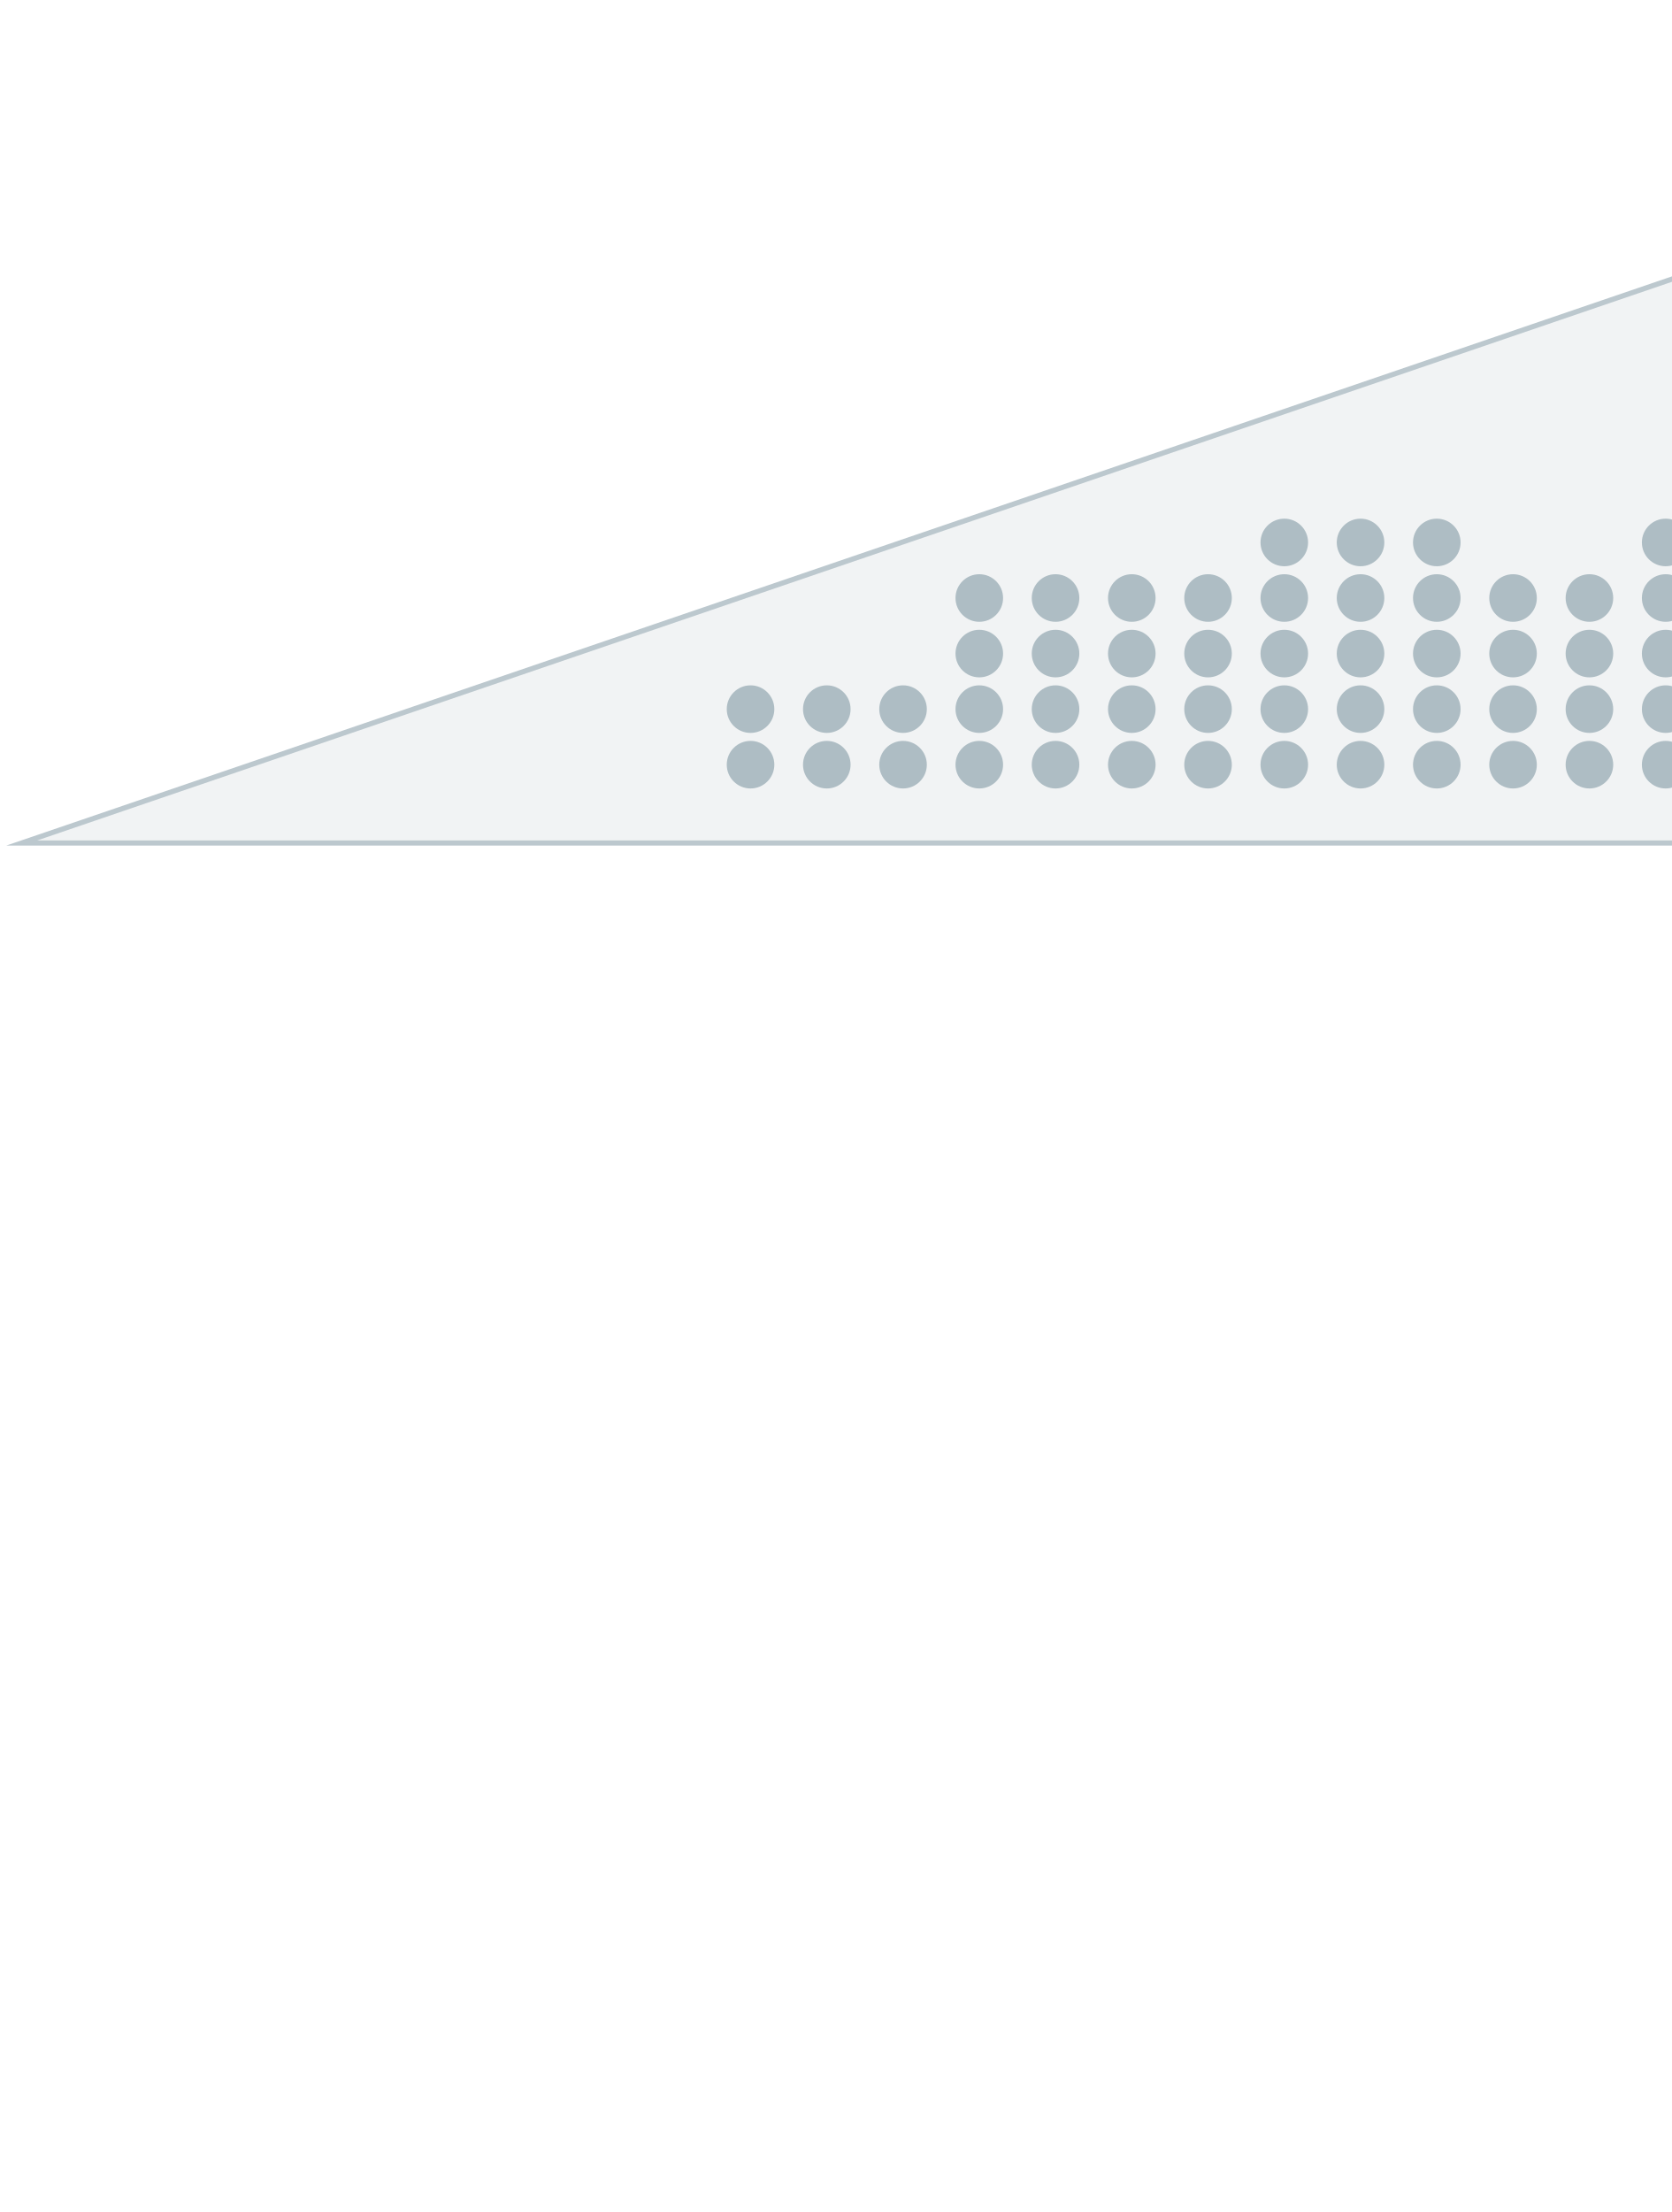
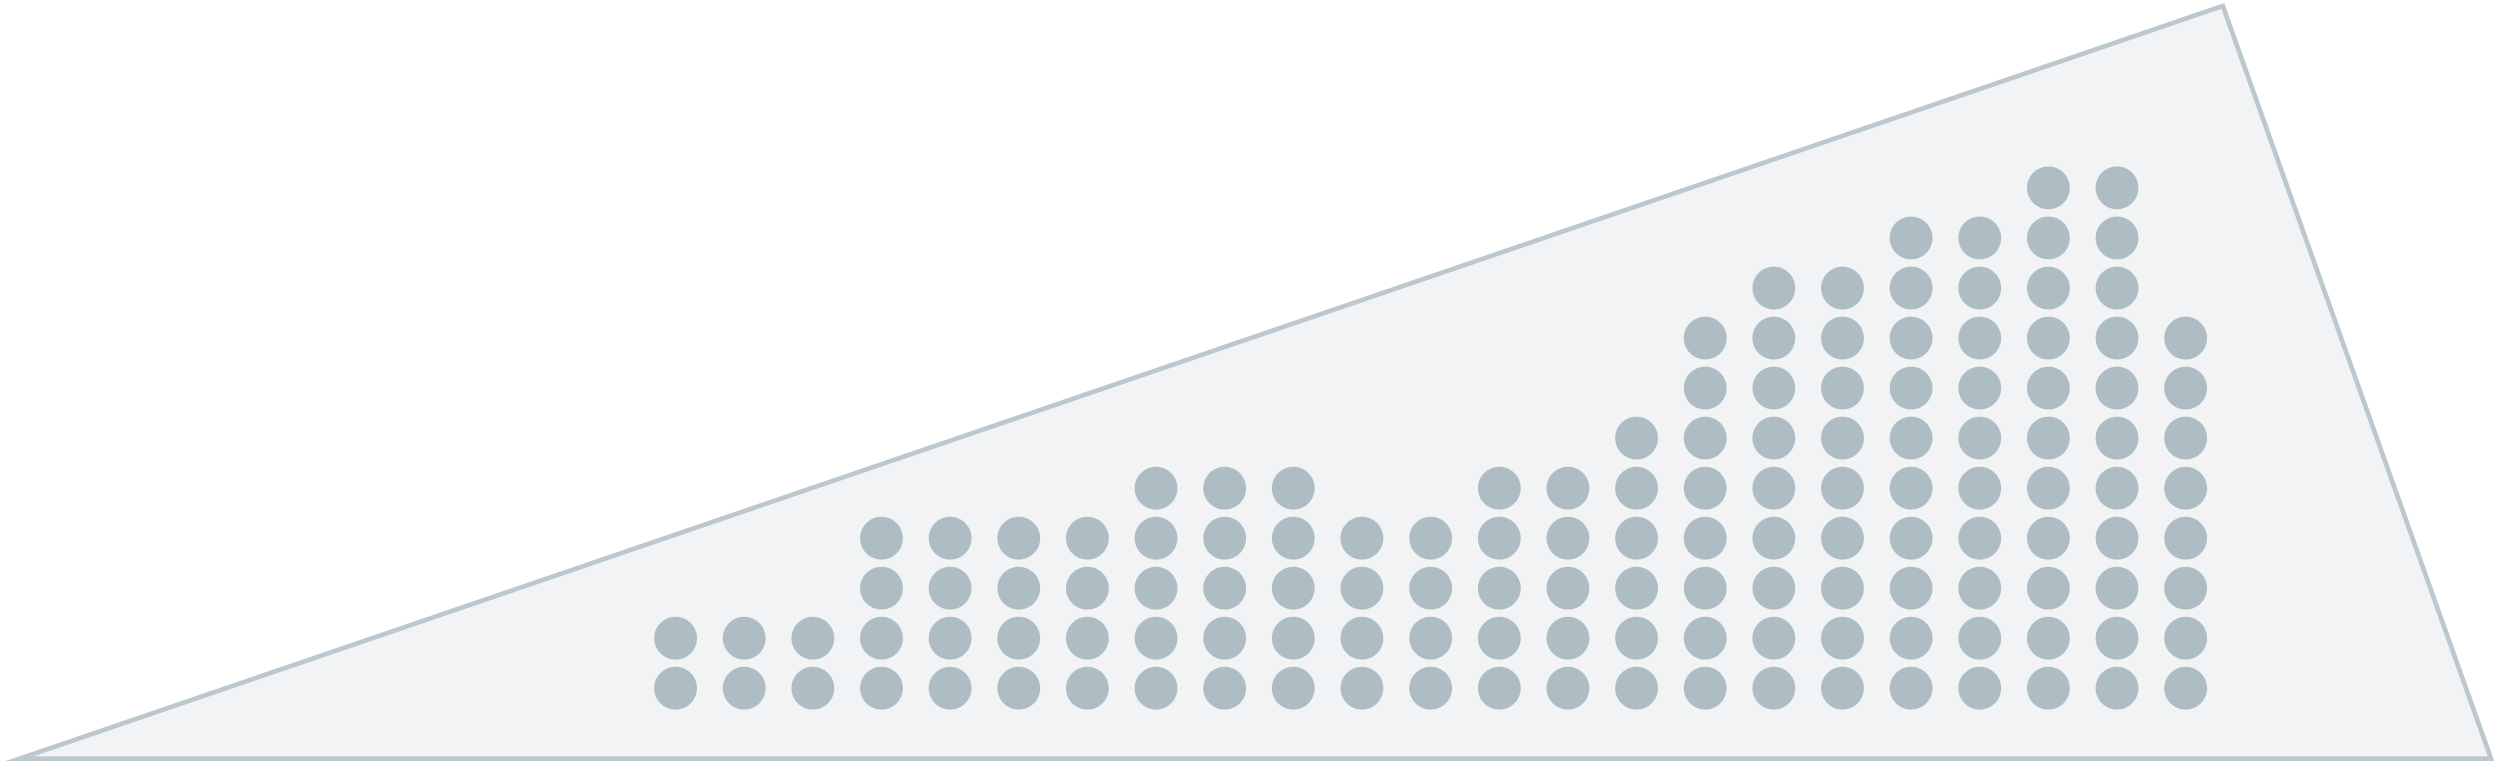
- <svg xmlns="http://www.w3.org/2000/svg" viewBox="0 0 130 172">
-   <path fill="#F1F3F4" stroke="#BCC8CE" stroke-width=".4" stroke-linecap="round" stroke-miterlimit="10" d="M192.05.51L1.69 65.55h213.54L192.05.51z" />
-   <g fill="#AEBDC4">
-     <circle cx="58.37" cy="59.46" r="1.85" />
-     <circle cx="58.37" cy="55.14" r="1.85" />
-     <circle cx="64.3" cy="59.46" r="1.85" />
-     <circle cx="64.3" cy="55.14" r="1.85" />
-     <circle cx="70.23" cy="59.46" r="1.85" />
-     <circle cx="70.23" cy="55.14" r="1.85" />
-     <circle cx="76.16" cy="59.46" r="1.85" />
-     <circle cx="76.16" cy="55.14" r="1.85" />
-     <circle cx="76.16" cy="50.82" r="1.85" />
-     <circle cx="76.16" cy="46.5" r="1.85" />
-     <circle cx="82.09" cy="59.46" r="1.85" />
-     <circle cx="82.09" cy="55.14" r="1.85" />
-     <circle cx="82.09" cy="50.82" r="1.85" />
-     <circle cx="82.09" cy="46.5" r="1.85" />
-     <circle cx="88.02" cy="59.46" r="1.85" />
-     <circle cx="88.02" cy="55.14" r="1.85" />
-     <circle cx="88.02" cy="50.82" r="1.85" />
-     <circle cx="88.02" cy="46.5" r="1.85" />
-     <circle cx="93.95" cy="59.46" r="1.85" />
-     <circle cx="93.95" cy="55.14" r="1.85" />
-     <circle cx="93.95" cy="50.82" r="1.85" />
-     <circle cx="93.95" cy="46.5" r="1.85" />
-     <circle cx="117.67" cy="59.46" r="1.85" />
-     <circle cx="117.67" cy="55.14" r="1.85" />
-     <circle cx="117.67" cy="50.82" r="1.85" />
-     <circle cx="117.67" cy="46.5" r="1.85" />
-     <circle cx="123.61" cy="59.46" r="1.85" />
-     <circle cx="123.61" cy="55.14" r="1.85" />
-     <circle cx="123.61" cy="50.82" r="1.85" />
-     <circle cx="123.61" cy="46.5" r="1.85" />
-     <circle cx="99.88" cy="59.46" r="1.85" />
-     <circle cx="99.88" cy="55.14" r="1.85" />
-     <circle cx="99.88" cy="50.82" r="1.85" />
-     <circle cx="99.88" cy="46.5" r="1.85" />
-     <circle cx="99.88" cy="42.18" r="1.85" />
-     <circle cx="105.81" cy="59.46" r="1.85" />
-     <circle cx="105.81" cy="55.14" r="1.85" />
-     <circle cx="105.81" cy="50.82" r="1.85" />
-     <circle cx="105.81" cy="46.5" r="1.85" />
-     <circle cx="105.81" cy="42.18" r="1.85" />
-     <circle cx="111.74" cy="59.46" r="1.85" />
-     <circle cx="111.74" cy="55.14" r="1.85" />
-     <circle cx="111.74" cy="50.82" r="1.85" />
-     <circle cx="111.74" cy="46.5" r="1.85" />
-     <circle cx="111.74" cy="42.18" r="1.85" />
-     <circle cx="129.54" cy="59.46" r="1.85" />
-     <circle cx="129.54" cy="55.14" r="1.85" />
-     <circle cx="129.54" cy="50.82" r="1.85" />
-     <circle cx="129.54" cy="46.5" r="1.85" />
-     <circle cx="129.54" cy="42.18" r="1.85" />
-     <circle cx="135.47" cy="59.46" r="1.85" />
-     <circle cx="135.47" cy="55.14" r="1.85" />
-     <circle cx="135.47" cy="50.82" r="1.85" />
-     <circle cx="135.47" cy="46.5" r="1.85" />
-     <circle cx="135.47" cy="42.18" r="1.85" />
-     <circle cx="141.4" cy="59.46" r="1.85" />
-     <circle cx="141.4" cy="55.14" r="1.85" />
-     <circle cx="141.4" cy="50.82" r="1.85" />
-     <circle cx="141.4" cy="46.5" r="1.85" />
-     <circle cx="141.4" cy="42.18" r="1.85" />
-     <circle cx="141.4" cy="37.85" r="1.85" />
+ <svg xmlns="http://www.w3.org/2000/svg" version="1.1" id="Layer_1" x="0px" y="0px" viewBox="0 0 216 66" enable-background="new 0 0 216 66" xml:space="preserve">
+   <polygon fill="#F1F3F4" stroke="#BCC8CE" stroke-width="0.4" stroke-linecap="round" stroke-miterlimit="10" points="     192.05,0.51 1.69,65.55 215.23,65.55  " />
+   <g data-sort-seat-direction="ltr" data-sort-line-direction="ttb" data-sort-seat-option="cy" data-sort-line-option="cx" data-line-start="9">
    <g>
-       <circle cx="147.33" cy="59.46" r="1.85" />
-       <circle cx="147.33" cy="55.14" r="1.85" />
-       <circle cx="147.33" cy="50.82" r="1.85" />
-       <circle cx="147.33" cy="46.5" r="1.85" />
-       <circle cx="147.33" cy="42.18" r="1.85" />
-       <circle cx="147.33" cy="37.85" r="1.85" />
-       <circle cx="147.33" cy="33.53" r="1.85" />
-       <circle cx="147.33" cy="29.21" r="1.85" />
+       <circle fill="#AEBDC4" cx="188.84" cy="59.46" r="1.85" />
+       <circle fill="#AEBDC4" cx="188.84" cy="55.14" r="1.85" />
+       <circle fill="#AEBDC4" cx="188.84" cy="50.82" r="1.85" />
+       <circle fill="#AEBDC4" cx="188.84" cy="46.5" r="1.85" />
+       <circle fill="#AEBDC4" cx="188.84" cy="42.18" r="1.85" />
+       <circle fill="#AEBDC4" cx="188.84" cy="37.85" r="1.85" />
+       <circle fill="#AEBDC4" cx="188.84" cy="33.53" r="1.85" />
+       <circle fill="#AEBDC4" cx="188.84" cy="29.21" r="1.85" />
    </g>
    <g>
-       <circle cx="188.84" cy="59.46" r="1.85" />
-       <circle cx="188.84" cy="55.14" r="1.85" />
-       <circle cx="188.84" cy="50.82" r="1.85" />
-       <circle cx="188.84" cy="46.5" r="1.85" />
-       <circle cx="188.84" cy="42.18" r="1.85" />
-       <circle cx="188.84" cy="37.85" r="1.85" />
-       <circle cx="188.84" cy="33.53" r="1.85" />
-       <circle cx="188.84" cy="29.21" r="1.85" />
+       <circle fill="#AEBDC4" cx="182.91" cy="59.46" r="1.85" />
+       <circle fill="#AEBDC4" cx="182.91" cy="55.14" r="1.85" />
+       <circle fill="#AEBDC4" cx="182.91" cy="50.82" r="1.85" />
+       <circle fill="#AEBDC4" cx="182.91" cy="46.5" r="1.85" />
+       <circle fill="#AEBDC4" cx="182.91" cy="42.18" r="1.85" />
+       <circle fill="#AEBDC4" cx="182.91" cy="37.85" r="1.85" />
+       <circle fill="#AEBDC4" cx="182.91" cy="33.53" r="1.85" />
+       <circle fill="#AEBDC4" cx="182.91" cy="29.21" r="1.85" />
+       <circle fill="#AEBDC4" cx="182.91" cy="24.89" r="1.85" />
+       <circle fill="#AEBDC4" cx="182.91" cy="20.56" r="1.85" />
+       <circle fill="#AEBDC4" cx="182.91" cy="16.23" r="1.85" />
    </g>
    <g>
-       <circle cx="159.19" cy="59.46" r="1.85" />
-       <circle cx="159.19" cy="55.14" r="1.85" />
-       <circle cx="159.19" cy="50.82" r="1.85" />
-       <circle cx="159.19" cy="46.5" r="1.85" />
-       <circle cx="159.19" cy="42.18" r="1.85" />
-       <circle cx="159.19" cy="37.85" r="1.85" />
-       <circle cx="159.19" cy="33.53" r="1.85" />
-       <circle cx="159.19" cy="29.21" r="1.85" />
-       <circle cx="159.19" cy="24.89" r="1.85" />
+       <circle fill="#AEBDC4" cx="176.98" cy="59.46" r="1.85" />
+       <circle fill="#AEBDC4" cx="176.98" cy="55.14" r="1.85" />
+       <circle fill="#AEBDC4" cx="176.98" cy="50.82" r="1.85" />
+       <circle fill="#AEBDC4" cx="176.98" cy="46.5" r="1.85" />
+       <circle fill="#AEBDC4" cx="176.98" cy="42.18" r="1.85" />
+       <circle fill="#AEBDC4" cx="176.98" cy="37.85" r="1.85" />
+       <circle fill="#AEBDC4" cx="176.98" cy="33.53" r="1.85" />
+       <circle fill="#AEBDC4" cx="176.98" cy="29.21" r="1.85" />
+       <circle fill="#AEBDC4" cx="176.98" cy="24.89" r="1.85" />
+       <circle fill="#AEBDC4" cx="176.98" cy="20.56" r="1.85" />
+       <circle fill="#AEBDC4" cx="176.98" cy="16.23" r="1.85" />
    </g>
    <g>
-       <circle cx="153.26" cy="59.46" r="1.85" />
-       <circle cx="153.26" cy="55.14" r="1.85" />
-       <circle cx="153.26" cy="50.82" r="1.85" />
-       <circle cx="153.26" cy="46.5" r="1.85" />
-       <circle cx="153.26" cy="42.18" r="1.85" />
-       <circle cx="153.26" cy="37.85" r="1.85" />
-       <circle cx="153.26" cy="33.53" r="1.85" />
-       <circle cx="153.26" cy="29.21" r="1.85" />
-       <circle cx="153.26" cy="24.89" r="1.85" />
+       <circle fill="#AEBDC4" cx="171.05" cy="59.46" r="1.85" />
+       <circle fill="#AEBDC4" cx="171.05" cy="55.14" r="1.85" />
+       <circle fill="#AEBDC4" cx="171.05" cy="50.82" r="1.85" />
+       <circle fill="#AEBDC4" cx="171.05" cy="46.5" r="1.85" />
+       <circle fill="#AEBDC4" cx="171.05" cy="42.18" r="1.85" />
+       <circle fill="#AEBDC4" cx="171.05" cy="37.85" r="1.85" />
+       <circle fill="#AEBDC4" cx="171.05" cy="33.53" r="1.85" />
+       <circle fill="#AEBDC4" cx="171.05" cy="29.21" r="1.85" />
+       <circle fill="#AEBDC4" cx="171.05" cy="24.89" r="1.85" />
+       <circle fill="#AEBDC4" cx="171.05" cy="20.56" r="1.85" />
    </g>
    <g>
-       <circle cx="171.05" cy="59.46" r="1.85" />
-       <circle cx="171.05" cy="55.14" r="1.85" />
-       <circle cx="171.05" cy="50.82" r="1.85" />
-       <circle cx="171.05" cy="46.5" r="1.85" />
-       <circle cx="171.05" cy="42.18" r="1.85" />
-       <circle cx="171.05" cy="37.85" r="1.85" />
-       <circle cx="171.05" cy="33.53" r="1.85" />
-       <circle cx="171.05" cy="29.21" r="1.85" />
-       <circle cx="171.05" cy="24.89" r="1.85" />
-       <circle cx="171.05" cy="20.56" r="1.85" />
+       <circle fill="#AEBDC4" cx="165.12" cy="59.46" r="1.85" />
+       <circle fill="#AEBDC4" cx="165.12" cy="55.14" r="1.85" />
+       <circle fill="#AEBDC4" cx="165.12" cy="50.82" r="1.85" />
+       <circle fill="#AEBDC4" cx="165.12" cy="46.5" r="1.85" />
+       <circle fill="#AEBDC4" cx="165.12" cy="42.18" r="1.85" />
+       <circle fill="#AEBDC4" cx="165.12" cy="37.85" r="1.85" />
+       <circle fill="#AEBDC4" cx="165.12" cy="33.53" r="1.85" />
+       <circle fill="#AEBDC4" cx="165.12" cy="29.21" r="1.85" />
+       <circle fill="#AEBDC4" cx="165.12" cy="24.89" r="1.85" />
+       <circle fill="#AEBDC4" cx="165.12" cy="20.56" r="1.85" />
    </g>
    <g>
-       <circle cx="165.12" cy="59.46" r="1.85" />
-       <circle cx="165.12" cy="55.14" r="1.85" />
-       <circle cx="165.12" cy="50.82" r="1.85" />
-       <circle cx="165.12" cy="46.5" r="1.85" />
-       <circle cx="165.12" cy="42.18" r="1.85" />
-       <circle cx="165.12" cy="37.85" r="1.85" />
-       <circle cx="165.12" cy="33.53" r="1.85" />
-       <circle cx="165.12" cy="29.21" r="1.85" />
-       <circle cx="165.12" cy="24.89" r="1.85" />
-       <circle cx="165.12" cy="20.56" r="1.85" />
+       <circle fill="#AEBDC4" cx="159.19" cy="59.46" r="1.85" />
+       <circle fill="#AEBDC4" cx="159.19" cy="55.14" r="1.85" />
+       <circle fill="#AEBDC4" cx="159.19" cy="50.82" r="1.85" />
+       <circle fill="#AEBDC4" cx="159.19" cy="46.5" r="1.85" />
+       <circle fill="#AEBDC4" cx="159.19" cy="42.18" r="1.85" />
+       <circle fill="#AEBDC4" cx="159.19" cy="37.85" r="1.85" />
+       <circle fill="#AEBDC4" cx="159.19" cy="33.53" r="1.85" />
+       <circle fill="#AEBDC4" cx="159.19" cy="29.21" r="1.85" />
+       <circle fill="#AEBDC4" cx="159.19" cy="24.89" r="1.85" />
    </g>
    <g>
-       <circle cx="182.91" cy="59.46" r="1.85" />
-       <circle cx="182.91" cy="55.14" r="1.85" />
-       <circle cx="182.91" cy="50.82" r="1.85" />
-       <circle cx="182.91" cy="46.5" r="1.85" />
-       <circle cx="182.91" cy="42.18" r="1.85" />
-       <circle cx="182.91" cy="37.85" r="1.85" />
-       <circle cx="182.91" cy="33.53" r="1.85" />
-       <circle cx="182.91" cy="29.21" r="1.85" />
-       <circle cx="182.91" cy="24.89" r="1.85" />
-       <circle cx="182.91" cy="20.56" r="1.85" />
-       <circle cx="182.91" cy="16.23" r="1.85" />
+       <circle fill="#AEBDC4" cx="153.26" cy="59.46" r="1.85" />
+       <circle fill="#AEBDC4" cx="153.26" cy="55.14" r="1.85" />
+       <circle fill="#AEBDC4" cx="153.26" cy="50.82" r="1.85" />
+       <circle fill="#AEBDC4" cx="153.26" cy="46.5" r="1.85" />
+       <circle fill="#AEBDC4" cx="153.26" cy="42.18" r="1.85" />
+       <circle fill="#AEBDC4" cx="153.26" cy="37.85" r="1.85" />
+       <circle fill="#AEBDC4" cx="153.26" cy="33.53" r="1.85" />
+       <circle fill="#AEBDC4" cx="153.26" cy="29.21" r="1.85" />
+       <circle fill="#AEBDC4" cx="153.26" cy="24.89" r="1.85" />
    </g>
    <g>
-       <circle cx="176.98" cy="59.46" r="1.85" />
-       <circle cx="176.98" cy="55.14" r="1.85" />
-       <circle cx="176.98" cy="50.82" r="1.85" />
-       <circle cx="176.98" cy="46.5" r="1.85" />
-       <circle cx="176.98" cy="42.18" r="1.85" />
-       <circle cx="176.98" cy="37.85" r="1.85" />
-       <circle cx="176.98" cy="33.53" r="1.85" />
-       <circle cx="176.98" cy="29.21" r="1.85" />
-       <circle cx="176.98" cy="24.89" r="1.85" />
-       <circle cx="176.98" cy="20.56" r="1.85" />
-       <circle cx="176.98" cy="16.23" r="1.85" />
+       <circle fill="#AEBDC4" cx="147.33" cy="59.46" r="1.85" />
+       <circle fill="#AEBDC4" cx="147.33" cy="55.14" r="1.85" />
+       <circle fill="#AEBDC4" cx="147.33" cy="50.82" r="1.85" />
+       <circle fill="#AEBDC4" cx="147.33" cy="46.5" r="1.85" />
+       <circle fill="#AEBDC4" cx="147.33" cy="42.18" r="1.85" />
+       <circle fill="#AEBDC4" cx="147.33" cy="37.85" r="1.85" />
+       <circle fill="#AEBDC4" cx="147.33" cy="33.53" r="1.85" />
+       <circle fill="#AEBDC4" cx="147.33" cy="29.21" r="1.85" />
+     </g>
+     <g>
+       <circle fill="#AEBDC4" cx="141.4" cy="59.46" r="1.85" />
+       <circle fill="#AEBDC4" cx="141.4" cy="55.14" r="1.85" />
+       <circle fill="#AEBDC4" cx="141.4" cy="50.82" r="1.85" />
+       <circle fill="#AEBDC4" cx="141.4" cy="46.5" r="1.85" />
+       <circle fill="#AEBDC4" cx="141.4" cy="42.18" r="1.85" />
+       <circle fill="#AEBDC4" cx="141.4" cy="37.85" r="1.85" />
+     </g>
+     <g>
+       <circle fill="#AEBDC4" cx="135.47" cy="59.46" r="1.85" />
+       <circle fill="#AEBDC4" cx="135.47" cy="55.14" r="1.85" />
+       <circle fill="#AEBDC4" cx="135.47" cy="50.82" r="1.85" />
+       <circle fill="#AEBDC4" cx="135.47" cy="46.5" r="1.85" />
+       <circle fill="#AEBDC4" cx="135.47" cy="42.18" r="1.85" />
+     </g>
+     <g>
+       <circle fill="#AEBDC4" cx="129.54" cy="59.46" r="1.85" />
+       <circle fill="#AEBDC4" cx="129.54" cy="55.14" r="1.85" />
+       <circle fill="#AEBDC4" cx="129.54" cy="50.82" r="1.85" />
+       <circle fill="#AEBDC4" cx="129.54" cy="46.5" r="1.85" />
+       <circle fill="#AEBDC4" cx="129.54" cy="42.18" r="1.85" />
+     </g>
+     <g>
+       <circle fill="#AEBDC4" cx="123.61" cy="59.46" r="1.85" />
+       <circle fill="#AEBDC4" cx="123.61" cy="55.14" r="1.85" />
+       <circle fill="#AEBDC4" cx="123.61" cy="50.82" r="1.85" />
+       <circle fill="#AEBDC4" cx="123.61" cy="46.5" r="1.85" />
+     </g>
+     <g>
+       <circle fill="#AEBDC4" cx="117.67" cy="59.46" r="1.85" />
+       <circle fill="#AEBDC4" cx="117.67" cy="55.14" r="1.85" />
+       <circle fill="#AEBDC4" cx="117.67" cy="50.82" r="1.85" />
+       <circle fill="#AEBDC4" cx="117.67" cy="46.5" r="1.85" />
+     </g>
+     <g>
+       <circle fill="#AEBDC4" cx="111.74" cy="59.46" r="1.85" />
+       <circle fill="#AEBDC4" cx="111.74" cy="55.14" r="1.85" />
+       <circle fill="#AEBDC4" cx="111.74" cy="50.82" r="1.85" />
+       <circle fill="#AEBDC4" cx="111.74" cy="46.5" r="1.85" />
+       <circle fill="#AEBDC4" cx="111.74" cy="42.18" r="1.85" />
+     </g>
+     <g>
+       <circle fill="#AEBDC4" cx="105.81" cy="59.46" r="1.85" />
+       <circle fill="#AEBDC4" cx="105.81" cy="55.14" r="1.85" />
+       <circle fill="#AEBDC4" cx="105.81" cy="50.82" r="1.85" />
+       <circle fill="#AEBDC4" cx="105.81" cy="46.5" r="1.85" />
+       <circle fill="#AEBDC4" cx="105.81" cy="42.18" r="1.85" />
+     </g>
+     <g>
+       <circle fill="#AEBDC4" cx="99.88" cy="59.46" r="1.85" />
+       <circle fill="#AEBDC4" cx="99.88" cy="55.14" r="1.85" />
+       <circle fill="#AEBDC4" cx="99.88" cy="50.82" r="1.85" />
+       <circle fill="#AEBDC4" cx="99.88" cy="46.5" r="1.85" />
+       <circle fill="#AEBDC4" cx="99.88" cy="42.18" r="1.85" />
+     </g>
+     <g>
+       <circle fill="#AEBDC4" cx="93.95" cy="59.46" r="1.85" />
+       <circle fill="#AEBDC4" cx="93.95" cy="55.14" r="1.85" />
+       <circle fill="#AEBDC4" cx="93.95" cy="50.82" r="1.85" />
+       <circle fill="#AEBDC4" cx="93.95" cy="46.5" r="1.85" />
+     </g>
+     <g>
+       <circle fill="#AEBDC4" cx="88.02" cy="59.46" r="1.85" />
+       <circle fill="#AEBDC4" cx="88.02" cy="55.14" r="1.85" />
+       <circle fill="#AEBDC4" cx="88.02" cy="50.82" r="1.85" />
+       <circle fill="#AEBDC4" cx="88.02" cy="46.5" r="1.85" />
+     </g>
+     <g>
+       <circle fill="#AEBDC4" cx="82.09" cy="59.46" r="1.85" />
+       <circle fill="#AEBDC4" cx="82.09" cy="55.14" r="1.85" />
+       <circle fill="#AEBDC4" cx="82.09" cy="50.82" r="1.85" />
+       <circle fill="#AEBDC4" cx="82.09" cy="46.5" r="1.85" />
+     </g>
+     <g>
+       <circle fill="#AEBDC4" cx="76.16" cy="59.46" r="1.85" />
+       <circle fill="#AEBDC4" cx="76.16" cy="55.14" r="1.85" />
+       <circle fill="#AEBDC4" cx="76.16" cy="50.82" r="1.85" />
+       <circle fill="#AEBDC4" cx="76.16" cy="46.5" r="1.85" />
+     </g>
+     <g>
+       <circle fill="#AEBDC4" cx="70.23" cy="59.46" r="1.85" />
+       <circle fill="#AEBDC4" cx="70.23" cy="55.14" r="1.85" />
+     </g>
+     <g>
+       <circle fill="#AEBDC4" cx="64.3" cy="59.46" r="1.85" />
+       <circle fill="#AEBDC4" cx="64.3" cy="55.14" r="1.85" />
+     </g>
+     <g>
+       <circle fill="#AEBDC4" cx="58.37" cy="59.46" r="1.85" />
+       <circle fill="#AEBDC4" cx="58.37" cy="55.14" r="1.85" />
    </g>
  </g>
</svg>
